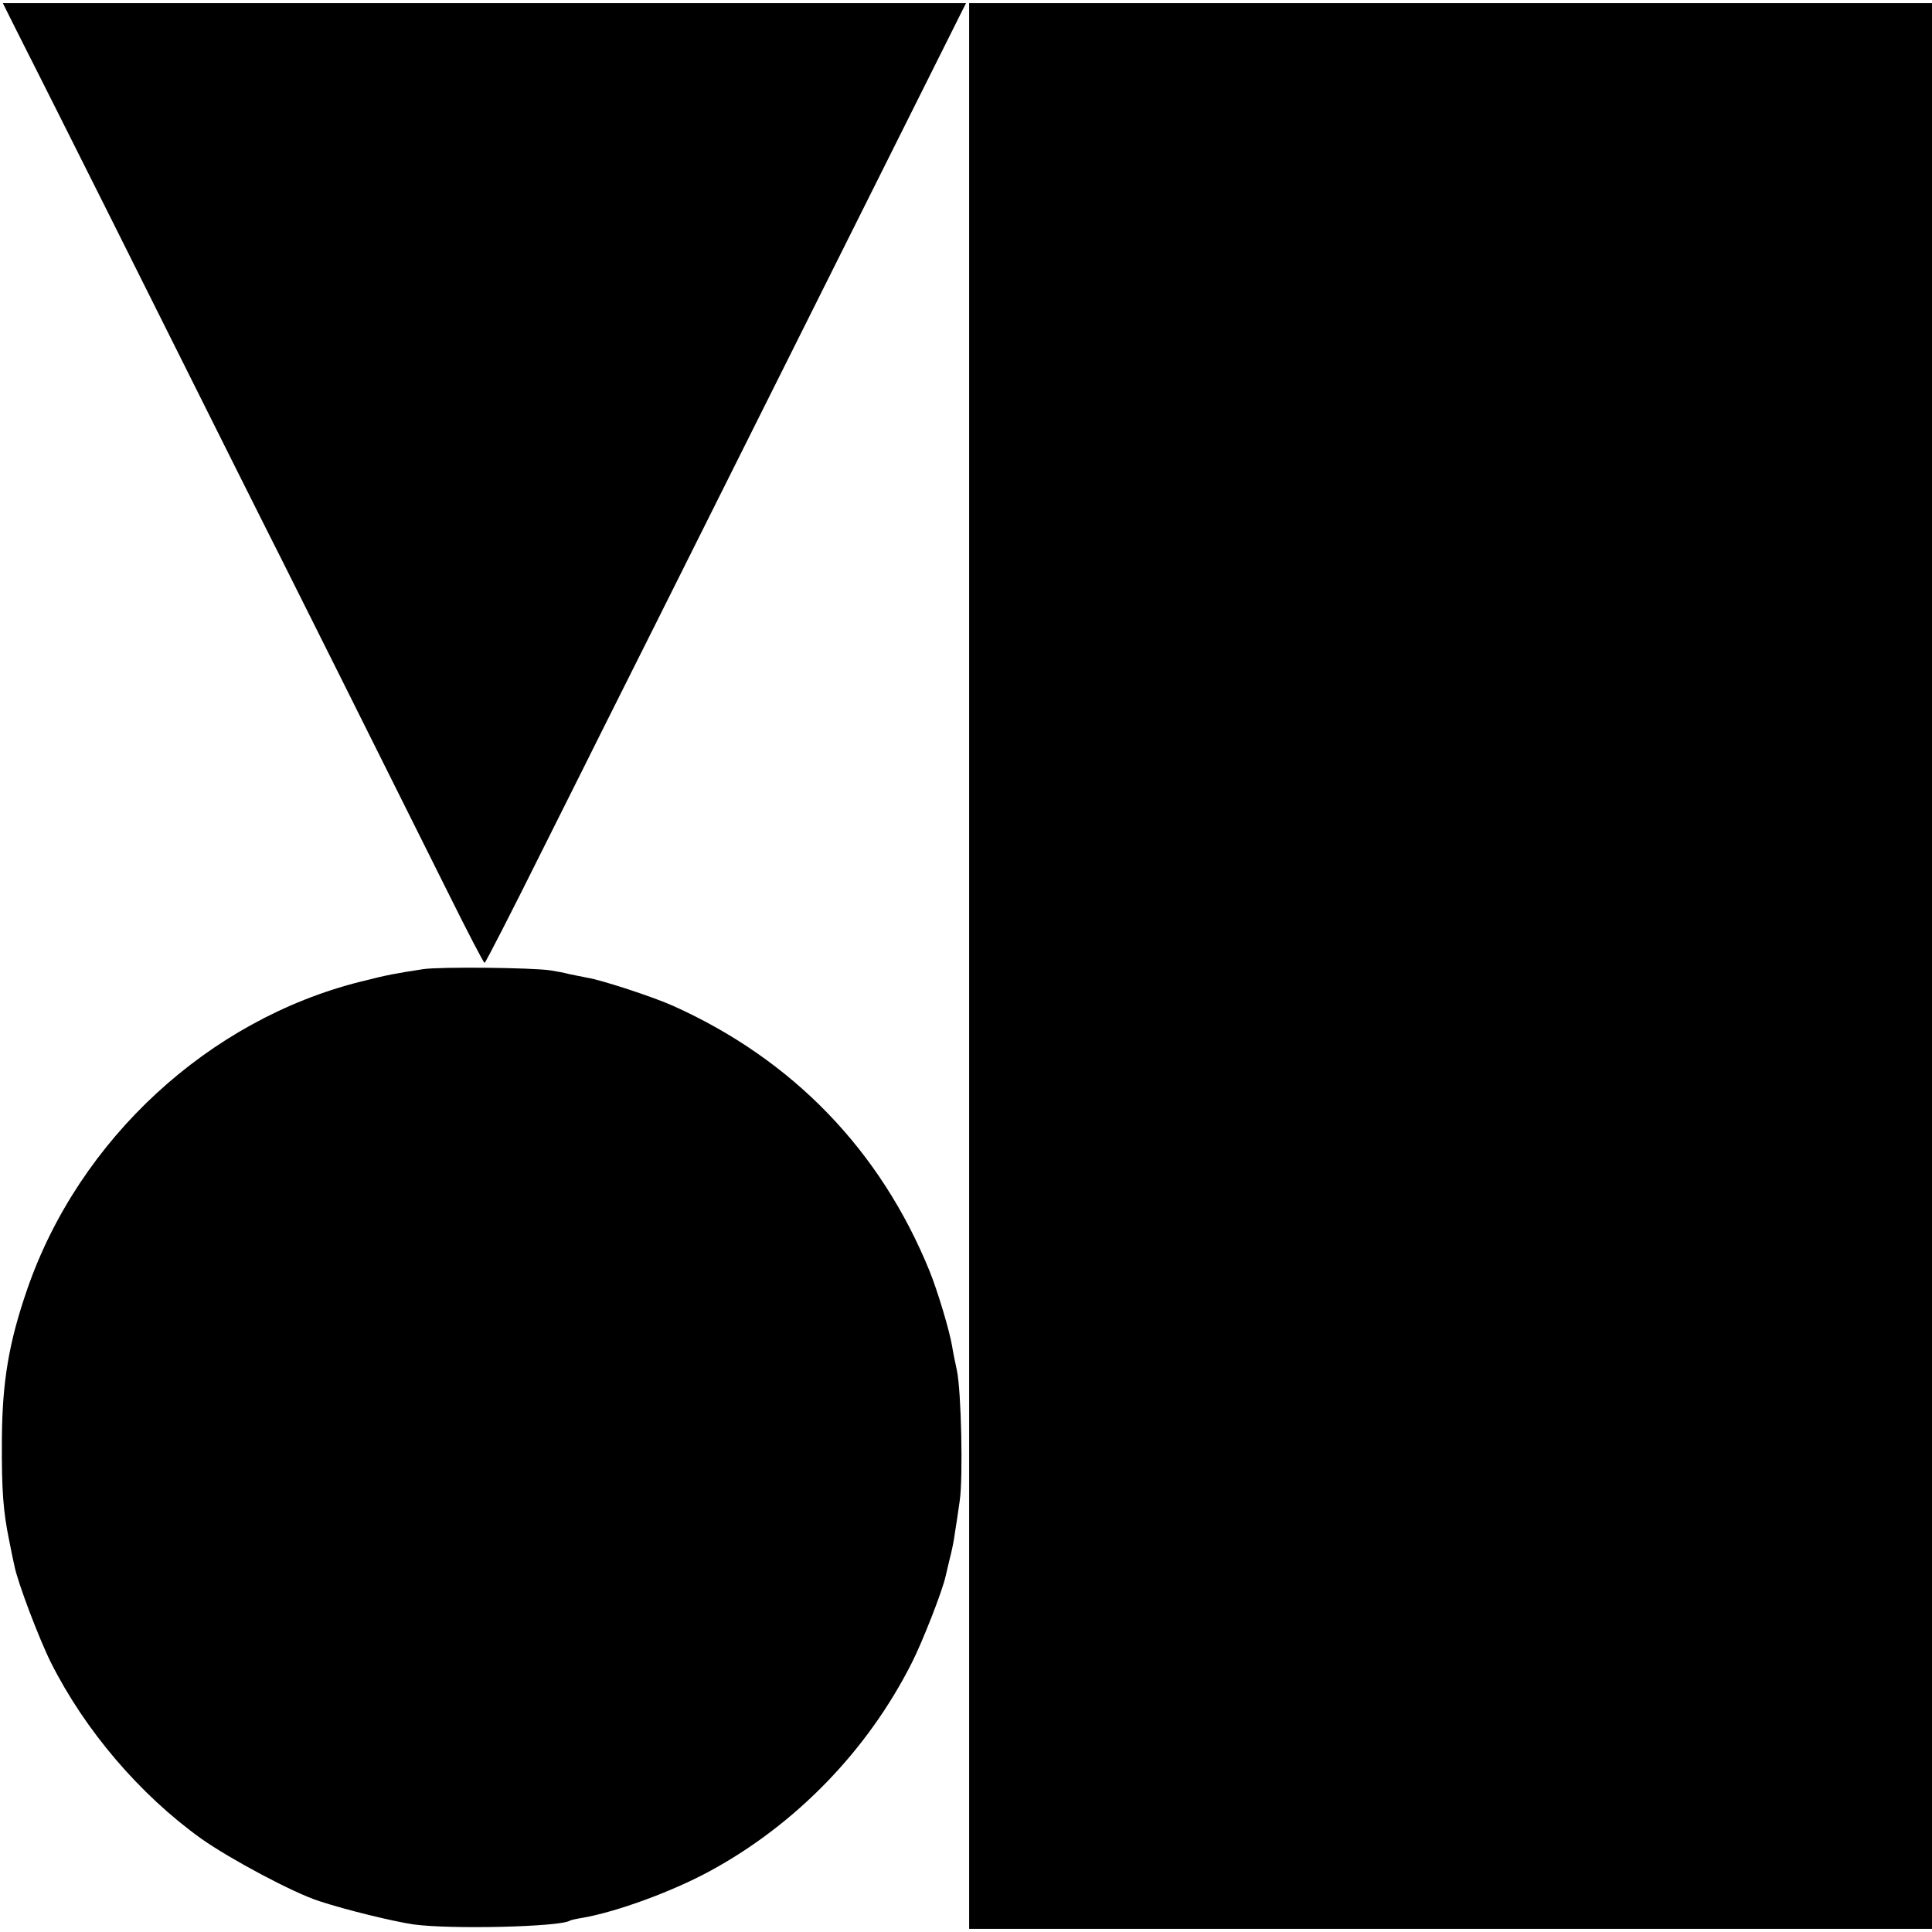
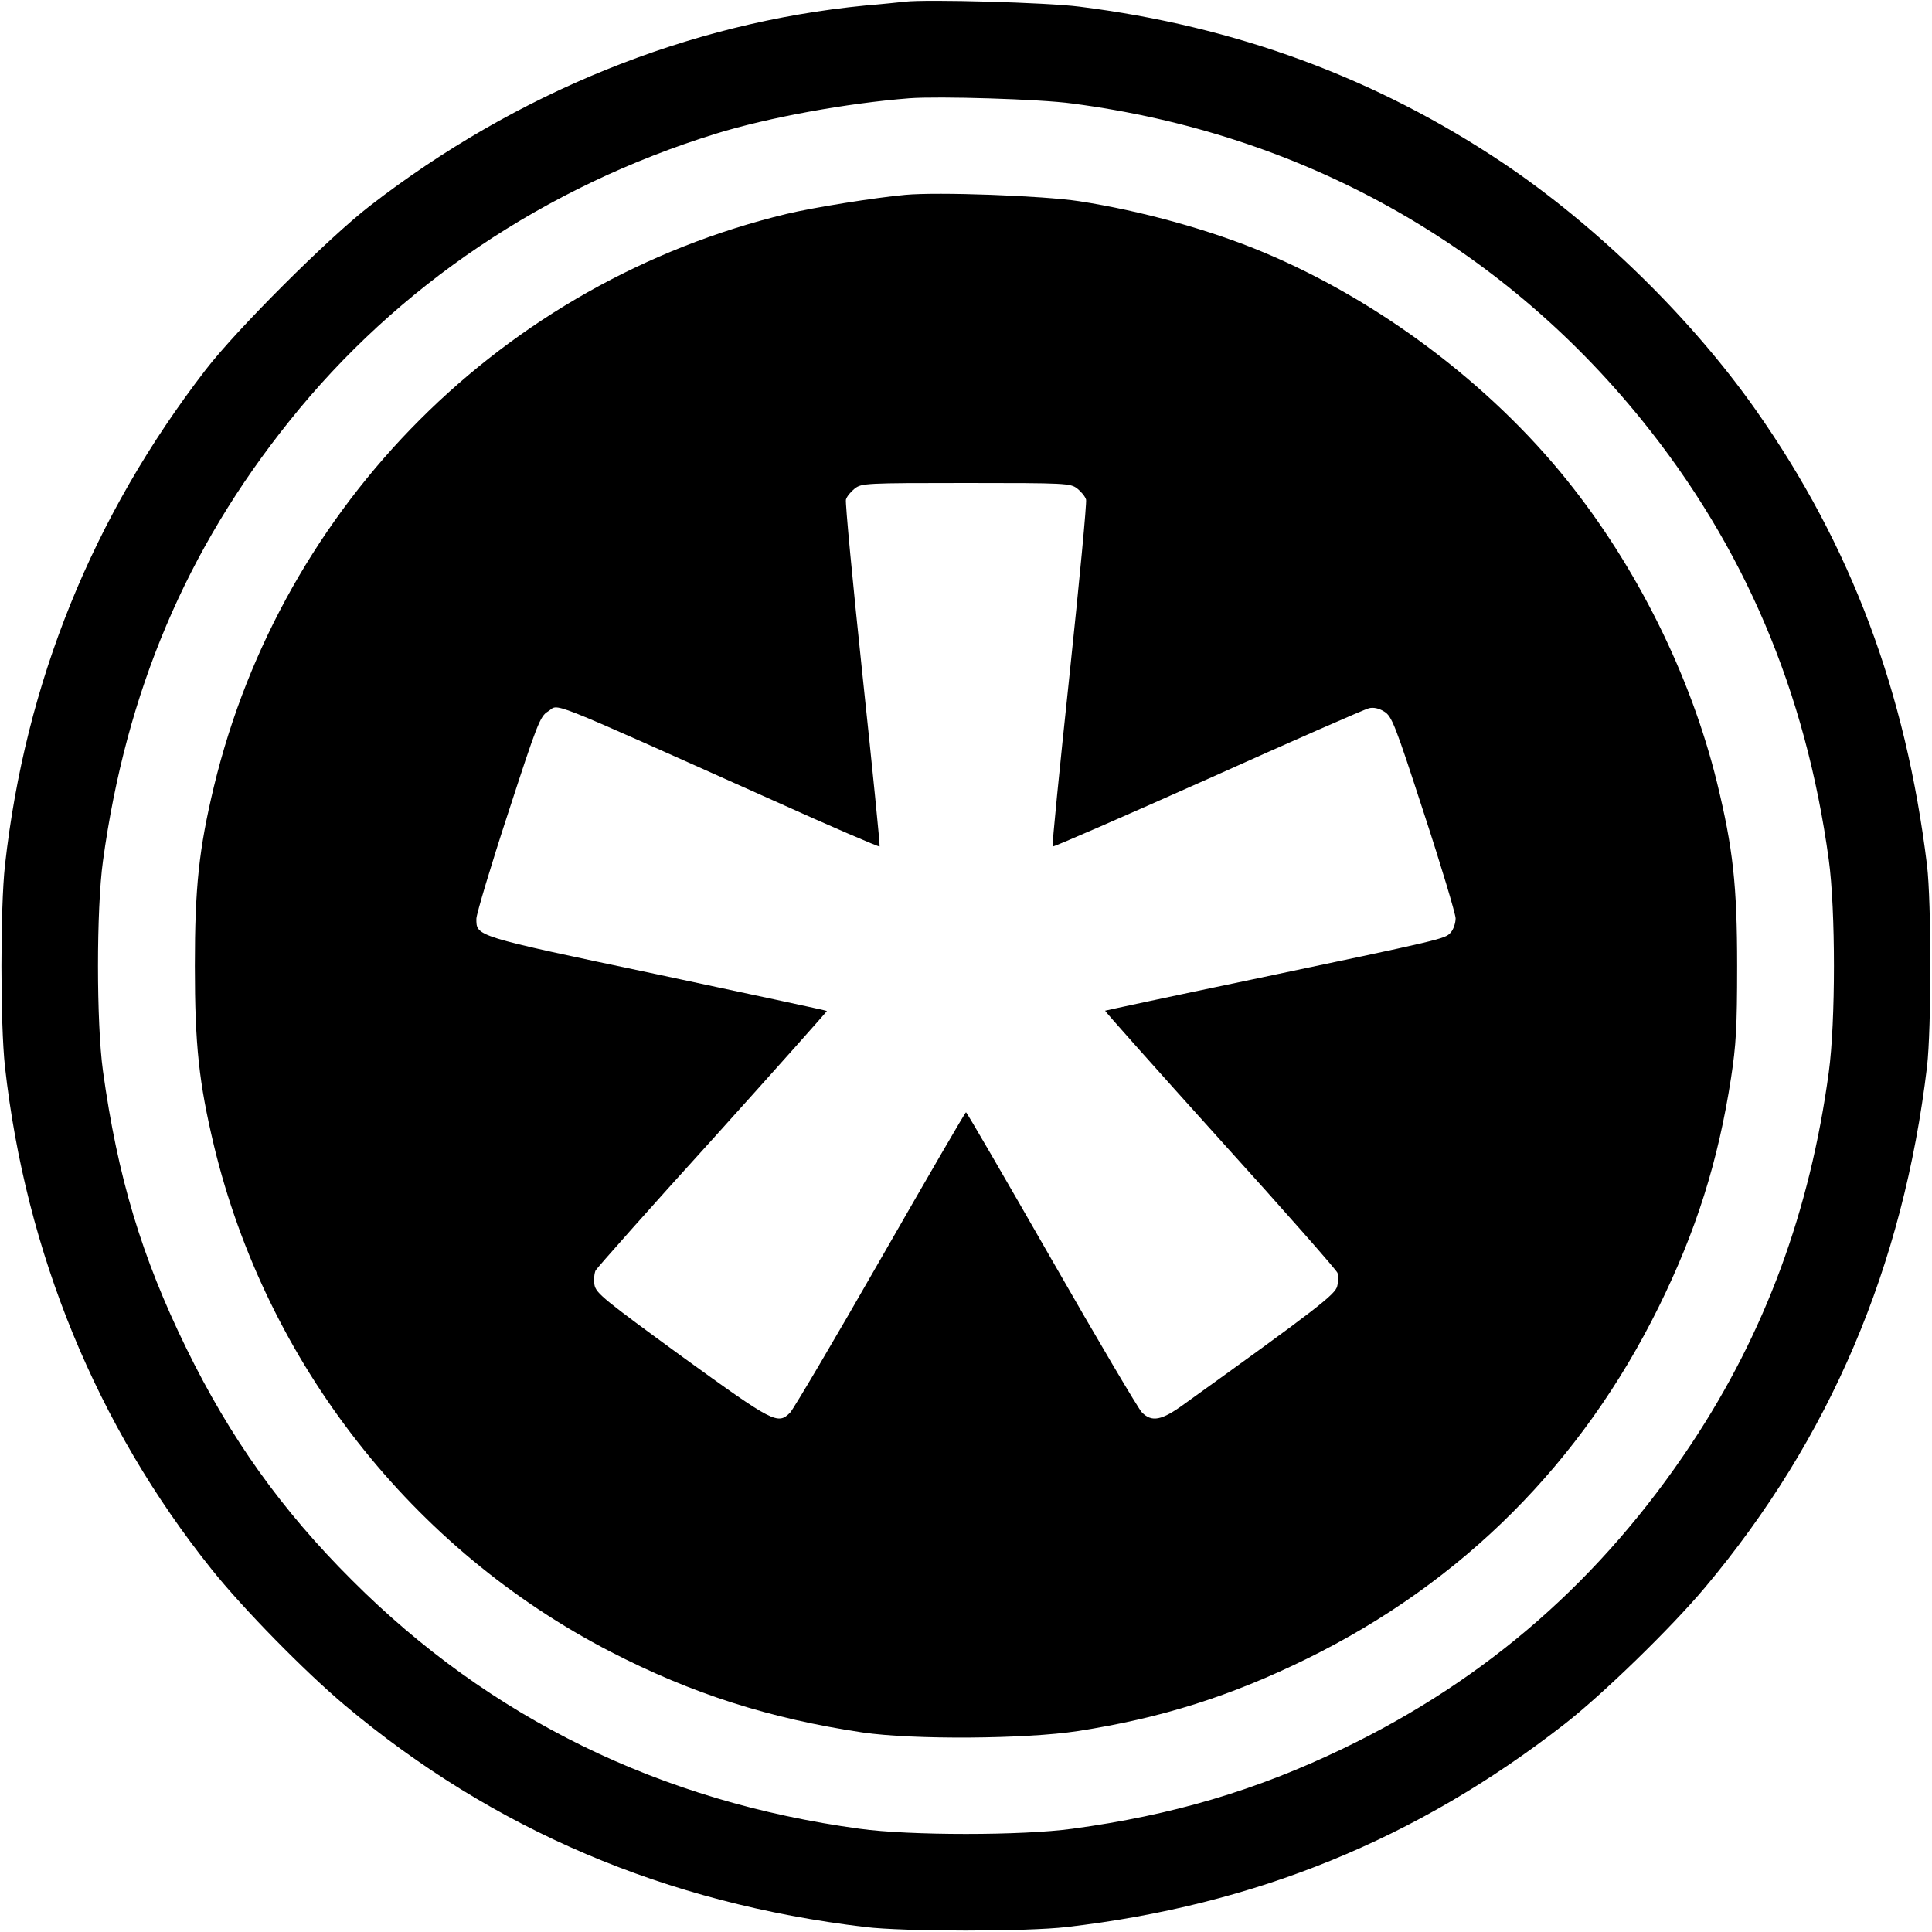
- <svg xmlns="http://www.w3.org/2000/svg" version="1.0" width="614pt" height="614pt" viewBox="0 0 614 614" preserveAspectRatio="xMidYMid meet">
-   <g transform="translate(0,614) scale(0.1,-0.1)" fill="#000000" stroke="none">
-     <path d="M55 6038 c26 -51 50 -100 55 -109 5 -9 113 -225 241 -480 363 -727 531 -1062 540 -1079 8 -15 314 -628 533 -1067 61 -123 113 -223 116 -223 3 0 86 162 185 361 99 198 181 361 181 362 1 1 263 525 583 1165 l581 1162 -1531 0 -1530 0 46 -92z" />
-     <path d="M3080 3070 l0 -3060 1530 0 1530 0 0 3060 0 3060 -1530 0 -1530 0 0 -3060z" />
-     <path d="M1345 3060 c-90 -14 -109 -17 -200 -40 -482 -121 -893 -500 -1058 -976 -59 -170 -80 -296 -81 -479 -1 -163 4 -228 24 -325 6 -30 13 -65 16 -77 10 -52 79 -233 116 -307 108 -215 282 -419 477 -559 92 -65 294 -173 376 -199 85 -28 237 -65 300 -74 116 -16 464 -8 496 12 3 2 21 6 40 9 109 19 284 83 404 148 275 149 503 385 643 663 35 69 98 231 107 274 2 8 8 33 13 55 6 22 14 60 17 85 4 25 11 70 15 100 11 72 5 351 -9 415 -6 28 -13 62 -15 76 -8 49 -46 176 -72 240 -156 383 -434 671 -814 842 -62 28 -229 83 -275 90 -16 3 -41 8 -55 11 -14 4 -41 9 -60 12 -58 9 -351 12 -405 4z" />
+ <svg xmlns="http://www.w3.org/2000/svg" version="1.0" width="700pt" height="700pt" viewBox="0 0 700 700" preserveAspectRatio="xMidYMid meet">
+   <g transform="translate(0,700) scale(0.1,-0.1)" fill="#000000" stroke="none">
+     <path d="M3280 6994 c-19 -2 -84 -9 -145 -14 -639 -62 -1264 -315 -1795 -726 -149 -115 -481 -446 -595 -594 -410 -532 -653 -1132 -727 -1795 -17 -155 -17 -575 0 -730 75 -673 332 -1300 748 -1820 114 -143 339 -372 484 -494 537 -451 1163 -717 1885 -803 142 -17 586 -17 730 0 682 79 1268 318 1802 734 138 107 389 351 512 498 451 538 717 1162 803 1885 16 139 16 595 0 730 -77 629 -275 1158 -620 1649 -234 333 -577 668 -917 896 -460 308 -968 495 -1535 566 -117 15 -552 27 -630 18z m605 -369 c827 -108 1546 -508 2062 -1145 372 -459 596 -986 679 -1595 25 -182 25 -588 0 -770 -68 -503 -231 -944 -497 -1345 -325 -490 -740 -854 -1264 -1106 -314 -151 -617 -241 -980 -290 -182 -25 -589 -25 -770 0 -722 98 -1341 401 -1840 901 -255 254 -441 515 -600 840 -162 331 -249 621 -302 1005 -24 174 -24 586 0 760 84 614 302 1129 676 1595 391 489 928 850 1546 1041 188 58 471 110 700 128 105 8 475 -3 590 -19z" />
+     <path d="M3280 6294 c-110 -10 -334 -46 -430 -69 -1025 -247 -1828 -1051 -2075 -2075 -54 -226 -69 -363 -69 -650 0 -287 15 -423 69 -650 190 -789 719 -1464 1438 -1835 294 -152 577 -242 912 -292 184 -27 592 -24 780 5 304 47 555 127 830 262 564 277 996 710 1275 1275 135 274 215 525 262 830 18 118 22 182 22 405 0 293 -15 427 -73 665 -95 387 -291 782 -545 1097 -280 348 -681 649 -1096 823 -195 82 -444 151 -670 186 -131 20 -511 34 -630 23z m623 -1064 c14 -11 29 -29 32 -40 3 -10 -24 -296 -60 -636 -36 -339 -64 -619 -61 -621 2 -3 256 108 563 245 307 138 569 253 583 256 16 4 36 0 55 -12 28 -17 39 -45 144 -368 63 -192 114 -363 115 -381 0 -18 -8 -41 -18 -52 -21 -23 -21 -23 -725 -171 -288 -60 -525 -111 -527 -112 -1 -2 186 -212 416 -467 231 -255 422 -472 426 -483 3 -10 3 -32 -1 -48 -7 -30 -71 -80 -554 -427 -82 -60 -118 -67 -154 -30 -12 12 -160 262 -327 554 -168 293 -307 533 -310 533 -3 0 -142 -240 -310 -533 -167 -292 -315 -542 -327 -555 -45 -45 -59 -38 -392 203 -281 205 -311 229 -317 259 -3 19 -1 42 4 53 6 10 197 226 426 478 228 253 413 461 412 462 -1 2 -279 61 -616 133 -665 140 -654 137 -654 202 1 18 52 190 115 382 105 323 116 351 144 368 45 27 -38 60 814 -321 210 -95 385 -170 388 -168 2 3 -26 282 -62 621 -36 340 -63 626 -60 636 3 11 18 29 32 40 25 19 39 20 403 20 364 0 378 -1 403 -20z" />
  </g>
</svg>
